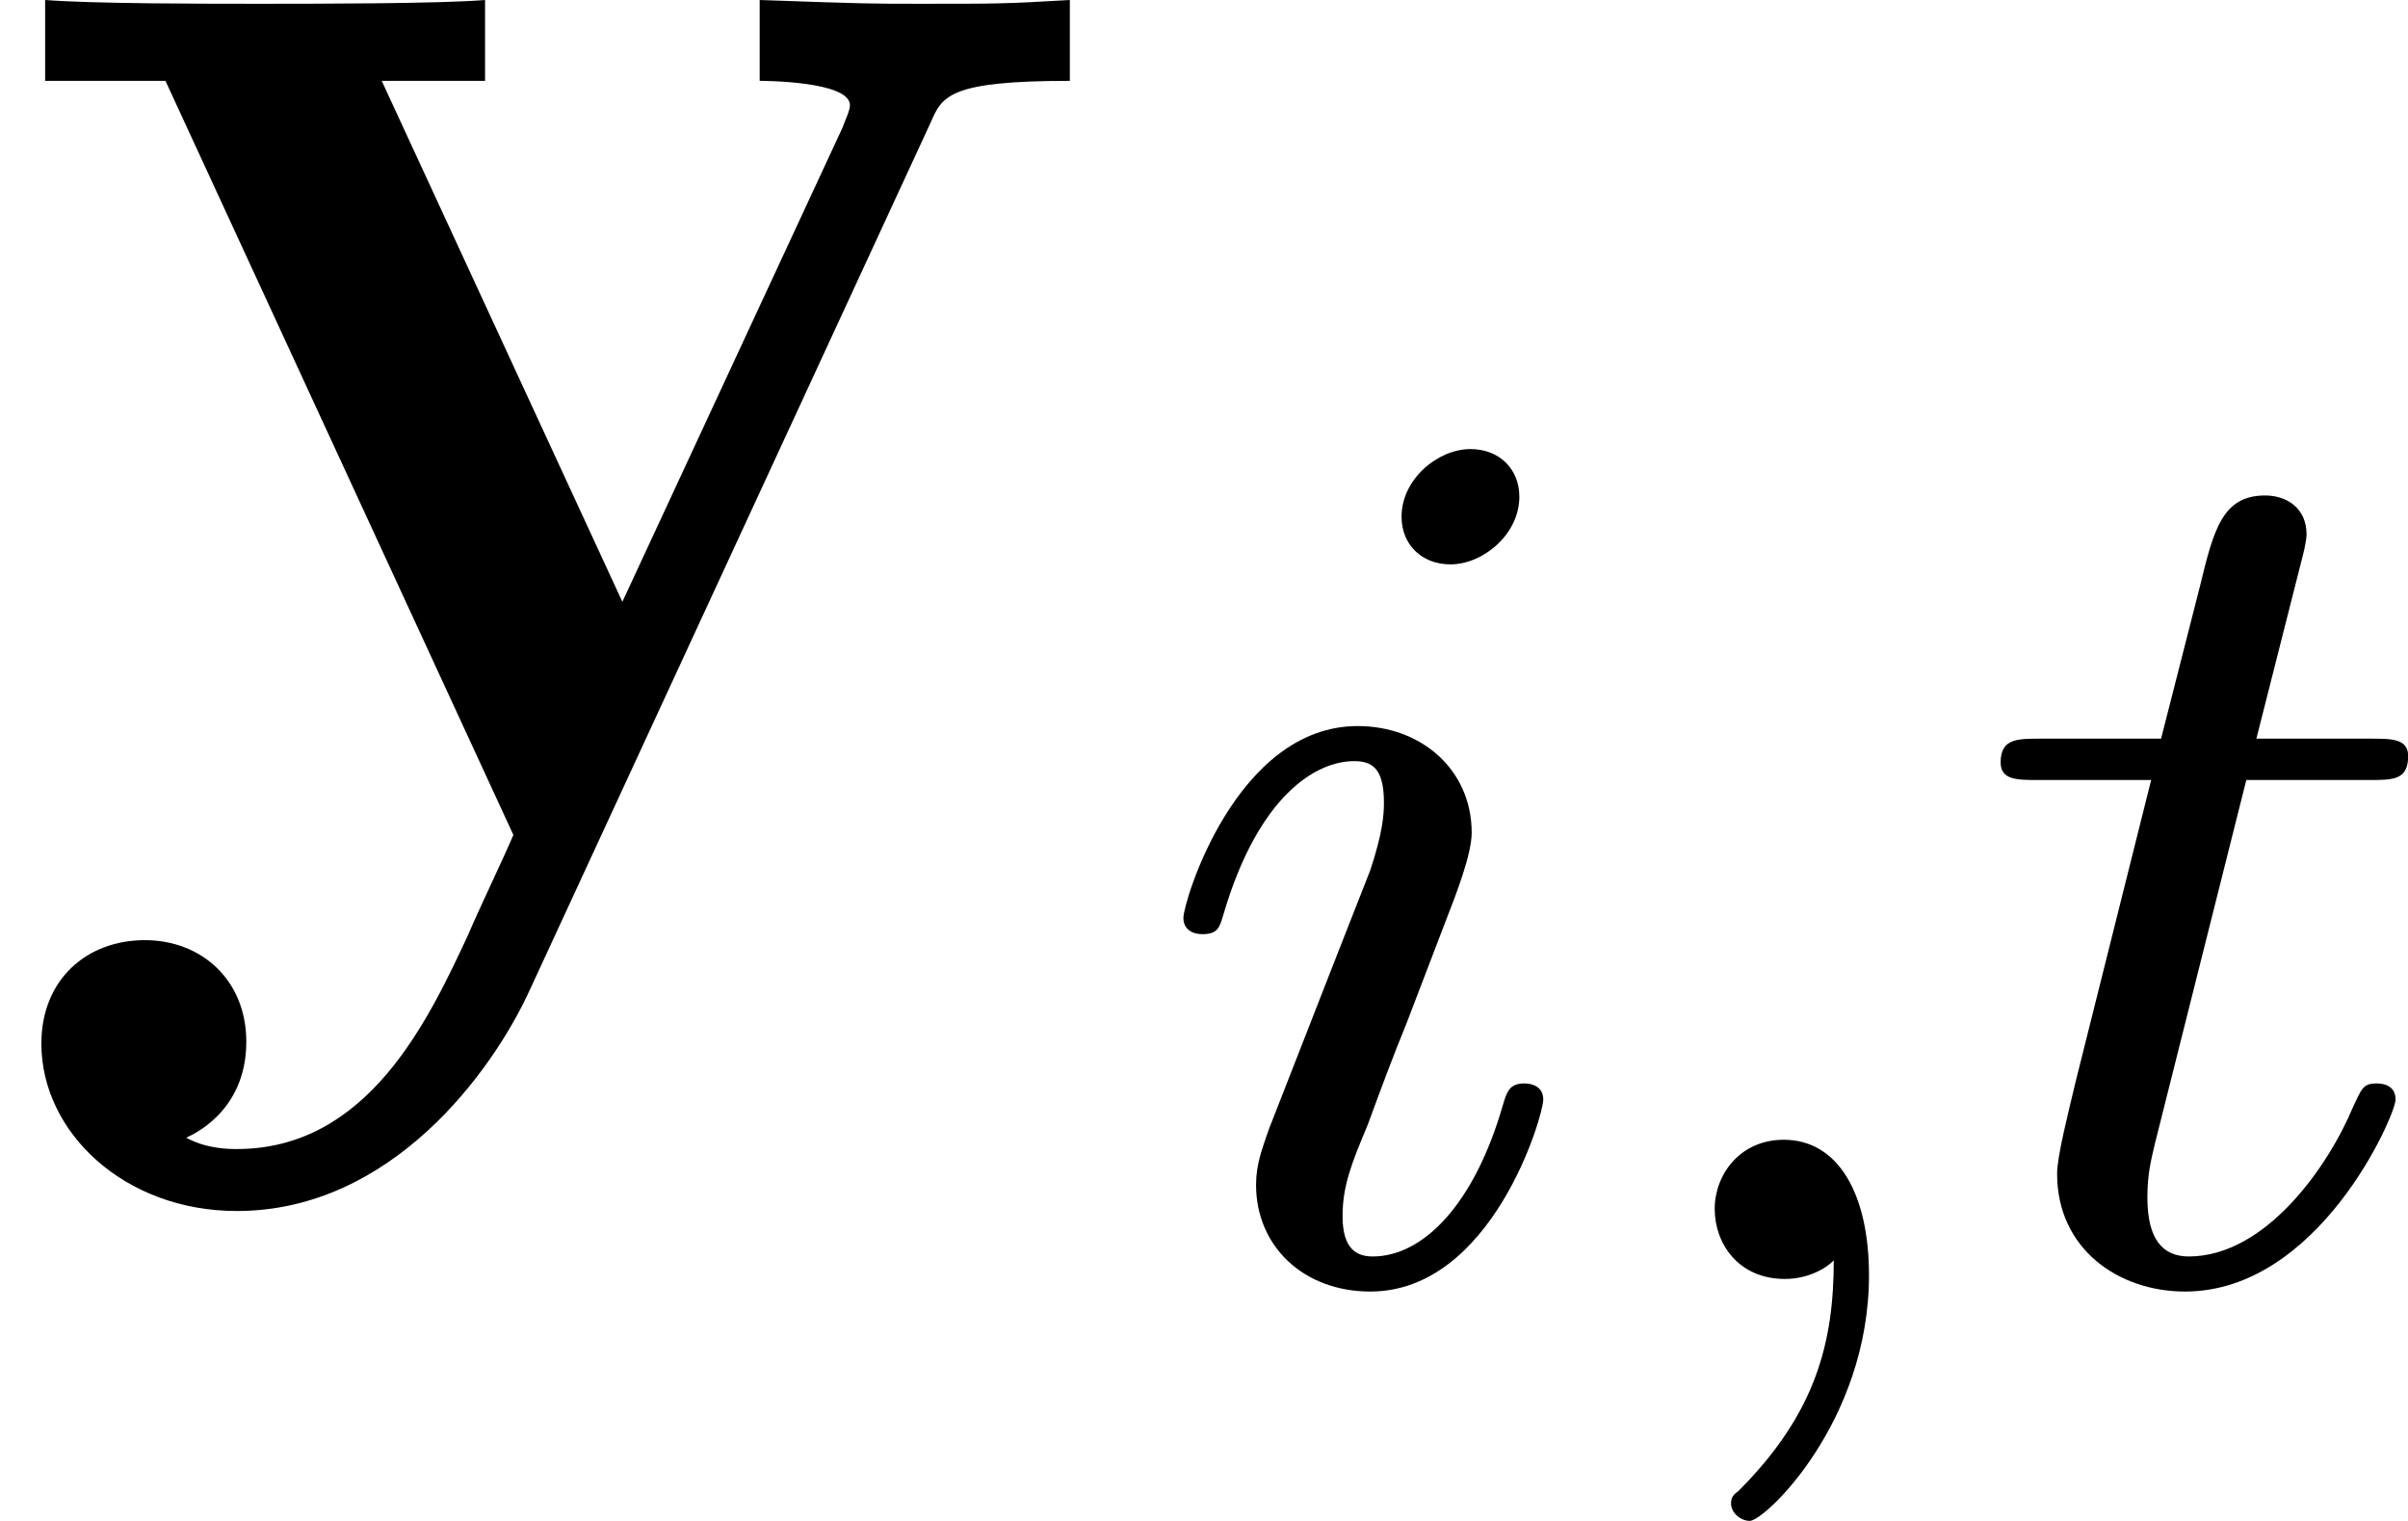
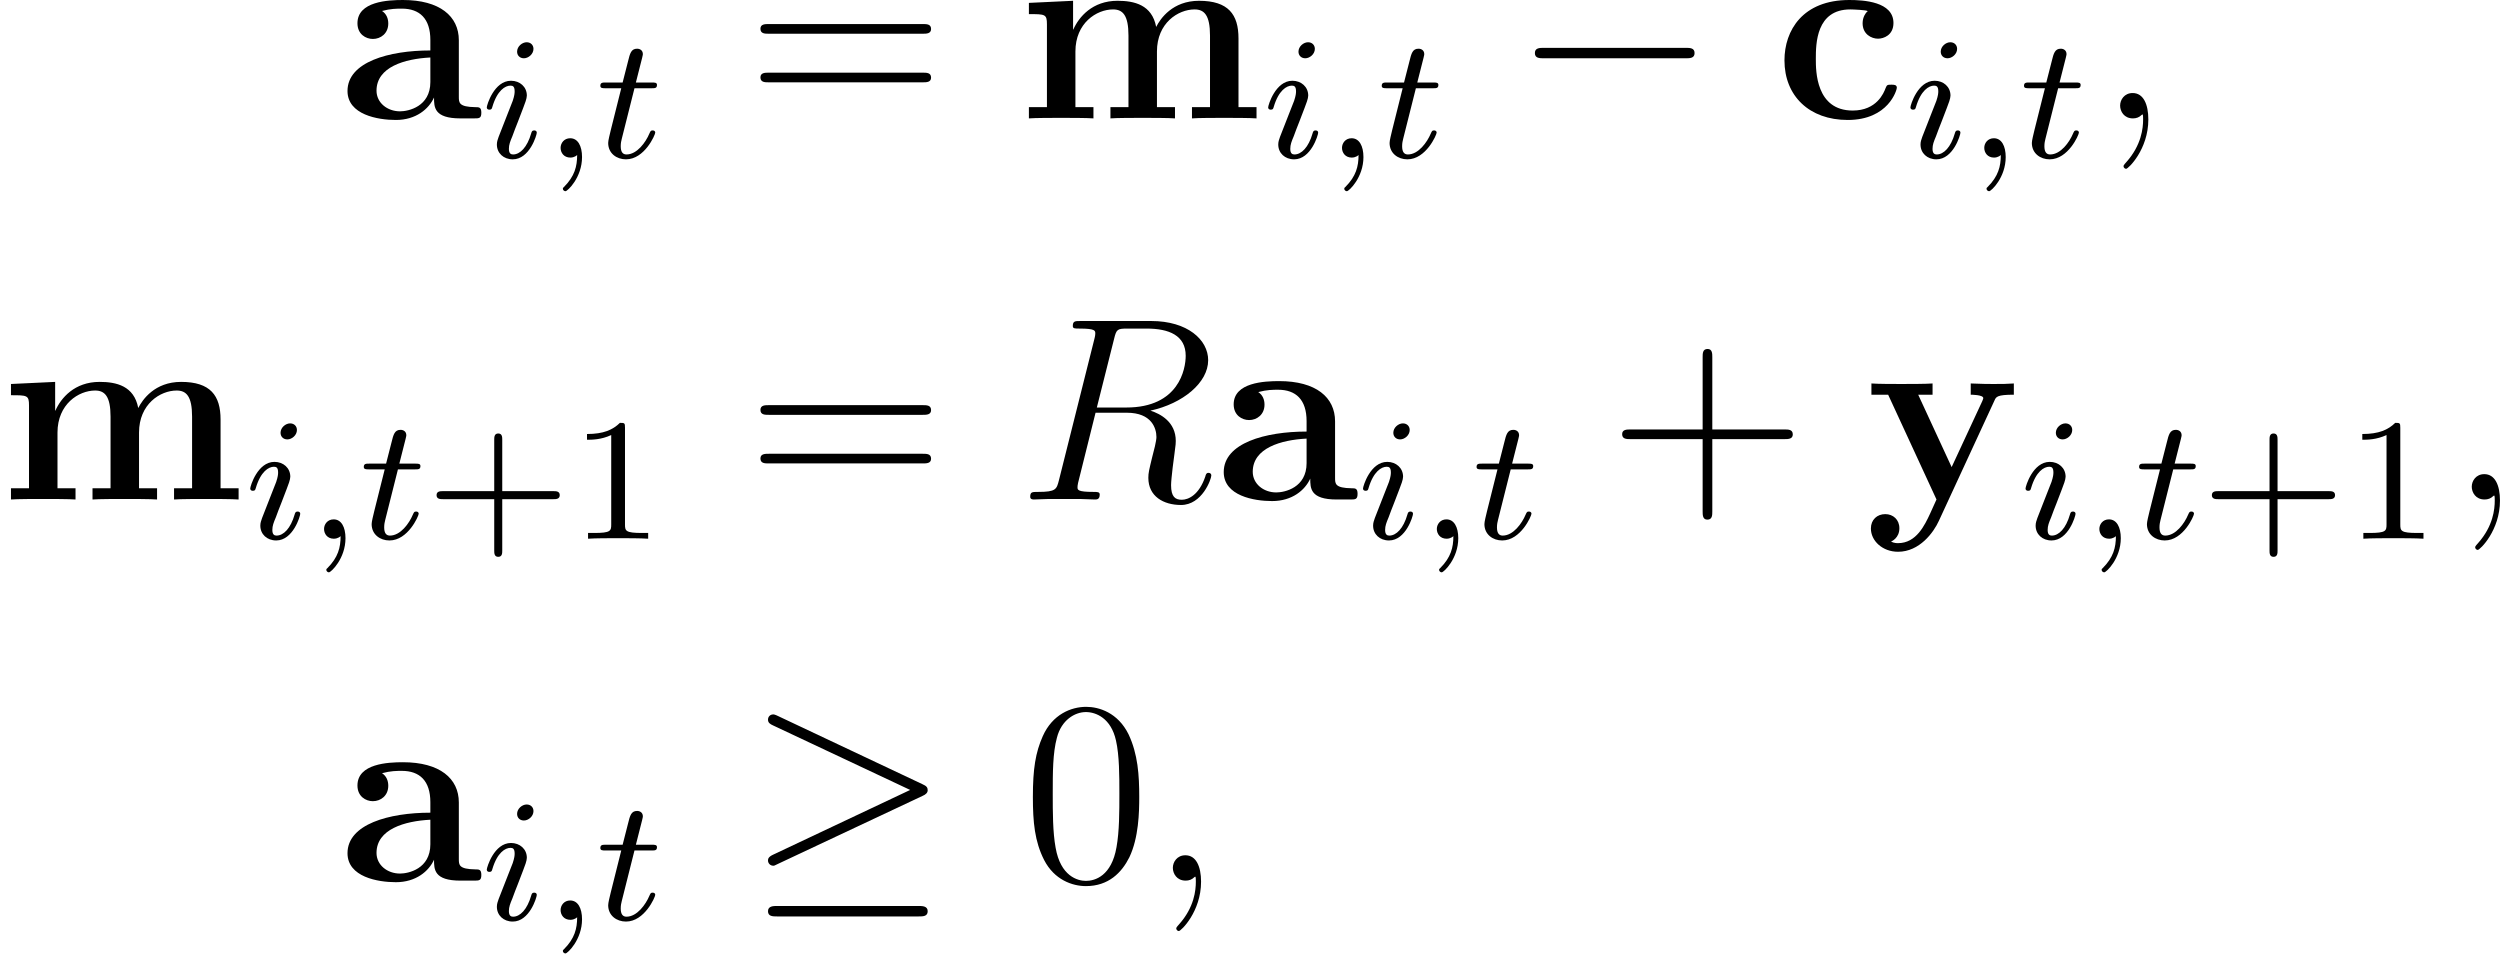
- <svg xmlns="http://www.w3.org/2000/svg" xmlns:xlink="http://www.w3.org/1999/xlink" version="1.1" width="15.31pt" height="9.669pt" viewBox="23.386 62.588 15.31 9.669">
+ <svg xmlns="http://www.w3.org/2000/svg" xmlns:xlink="http://www.w3.org/1999/xlink" version="1.1" width="114.365pt" height="43.616pt" viewBox="165.586 256.724 114.365 43.616">
  <defs>
+     <path id="g16-59" d="M2.331 .048C2.331-.646 2.104-1.16 1.614-1.16C1.231-1.16 1.04-.849 1.04-.586S1.219 0 1.626 0C1.781 0 1.913-.048 2.02-.155C2.044-.179 2.056-.179 2.068-.179C2.092-.179 2.092-.012 2.092 .048C2.092 .442 2.02 1.219 1.327 1.997C1.196 2.14 1.196 2.164 1.196 2.188C1.196 2.248 1.255 2.307 1.315 2.307C1.411 2.307 2.331 1.423 2.331 .048Z" />
+     <path id="g16-82" d="M4.4-7.352C4.507-7.795 4.555-7.819 5.021-7.819H5.882C6.91-7.819 7.675-7.508 7.675-6.575C7.675-5.966 7.364-4.208 4.961-4.208H3.61L4.4-7.352ZM6.061-4.065C7.544-4.388 8.703-5.344 8.703-6.372C8.703-7.305 7.759-8.165 6.097-8.165H2.857C2.618-8.165 2.511-8.165 2.511-7.938C2.511-7.819 2.594-7.819 2.821-7.819C3.539-7.819 3.539-7.723 3.539-7.592C3.539-7.568 3.539-7.496 3.491-7.317L1.877-.885C1.769-.466 1.745-.347 .921-.347C.646-.347 .562-.347 .562-.12C.562 0 .693 0 .729 0C.944 0 1.196-.024 1.423-.024H2.833C3.049-.024 3.3 0 3.515 0C3.61 0 3.742 0 3.742-.227C3.742-.347 3.634-.347 3.455-.347C2.726-.347 2.726-.442 2.726-.562C2.726-.574 2.726-.658 2.75-.753L3.551-3.969H4.985C6.121-3.969 6.336-3.252 6.336-2.857C6.336-2.678 6.217-2.212 6.133-1.901C6.001-1.351 5.966-1.219 5.966-.992C5.966-.143 6.659 .251 7.46 .251C8.428 .251 8.847-.933 8.847-1.1C8.847-1.184 8.787-1.219 8.715-1.219C8.62-1.219 8.596-1.148 8.572-1.052C8.285-.203 7.795 .012 7.496 .012S7.006-.12 7.006-.658C7.006-.944 7.149-2.032 7.161-2.092C7.221-2.534 7.221-2.582 7.221-2.678C7.221-3.551 6.516-3.921 6.061-4.065Z" />
+     <use id="g13-0" xlink:href="#g2-0" transform="scale(1.095891)" />
+     <use id="g13-21" xlink:href="#g2-21" transform="scale(1.095891)" />
+     <path id="g2-0" d="M7.189-2.509C7.375-2.509 7.571-2.509 7.571-2.727S7.375-2.945 7.189-2.945H1.287C1.102-2.945 .905-2.945 .905-2.727S1.102-2.509 1.287-2.509H7.189Z" />
+     <path id="g2-21" d="M7.353-3.535C7.505-3.6 7.571-3.676 7.571-3.775C7.571-3.884 7.527-3.949 7.353-4.025L1.342-6.862C1.189-6.938 1.145-6.938 1.124-6.938C.993-6.938 .905-6.84 .905-6.72C.905-6.589 .993-6.535 1.113-6.48L6.84-3.785L1.135-1.091C.916-.993 .905-.905 .905-.84C.905-.72 1.004-.622 1.124-.622C1.156-.622 1.178-.622 1.32-.698L7.353-3.535ZM7.189 1.495C7.375 1.495 7.571 1.495 7.571 1.276S7.342 1.058 7.178 1.058H1.298C1.135 1.058 .905 1.058 .905 1.276S1.102 1.495 1.287 1.495H7.189Z" />
+     <path id="g26-43" d="M4.77-2.762H8.07C8.237-2.762 8.452-2.762 8.452-2.977C8.452-3.204 8.249-3.204 8.07-3.204H4.77V-6.504C4.77-6.671 4.77-6.886 4.555-6.886C4.328-6.886 4.328-6.683 4.328-6.504V-3.204H1.028C.861-3.204 .646-3.204 .646-2.989C.646-2.762 .849-2.762 1.028-2.762H4.328V.538C4.328 .705 4.328 .921 4.543 .921C4.77 .921 4.77 .717 4.77 .538V-2.762Z" />
+     <path id="g26-48" d="M5.356-3.826C5.356-4.818 5.296-5.786 4.866-6.695C4.376-7.687 3.515-7.95 2.929-7.95C2.236-7.95 1.387-7.603 .944-6.611C.61-5.858 .49-5.117 .49-3.826C.49-2.666 .574-1.793 1.004-.944C1.47-.036 2.295 .251 2.917 .251C3.957 .251 4.555-.371 4.902-1.064C5.332-1.961 5.356-3.132 5.356-3.826ZM2.917 .012C2.534 .012 1.757-.203 1.53-1.506C1.399-2.224 1.399-3.132 1.399-3.969C1.399-4.949 1.399-5.834 1.59-6.539C1.793-7.34 2.403-7.711 2.917-7.711C3.371-7.711 4.065-7.436 4.292-6.408C4.447-5.727 4.447-4.782 4.447-3.969C4.447-3.168 4.447-2.26 4.316-1.53C4.089-.215 3.335 .012 2.917 .012Z" />
+     <path id="g26-61" d="M8.07-3.873C8.237-3.873 8.452-3.873 8.452-4.089C8.452-4.316 8.249-4.316 8.07-4.316H1.028C.861-4.316 .646-4.316 .646-4.101C.646-3.873 .849-3.873 1.028-3.873H8.07ZM8.07-1.65C8.237-1.65 8.452-1.65 8.452-1.865C8.452-2.092 8.249-2.092 8.07-2.092H1.028C.861-2.092 .646-2.092 .646-1.877C.646-1.65 .849-1.65 1.028-1.65H8.07Z" />
    <path id="g15-59" d="M1.49-.12C1.49 .399 1.379 .853 .885 1.347C.853 1.371 .837 1.387 .837 1.427C.837 1.49 .901 1.538 .956 1.538C1.052 1.538 1.714 .909 1.714-.024C1.714-.534 1.522-.885 1.172-.885C.893-.885 .733-.662 .733-.446C.733-.223 .885 0 1.18 0C1.371 0 1.49-.112 1.49-.12Z" />
    <path id="g15-105" d="M2.375-4.973C2.375-5.149 2.248-5.276 2.064-5.276C1.857-5.276 1.626-5.085 1.626-4.846C1.626-4.67 1.753-4.543 1.937-4.543C2.144-4.543 2.375-4.734 2.375-4.973ZM1.211-2.048L.781-.948C.741-.829 .701-.733 .701-.598C.701-.207 1.004 .08 1.427 .08C2.2 .08 2.527-1.036 2.527-1.14C2.527-1.219 2.463-1.243 2.407-1.243C2.311-1.243 2.295-1.188 2.271-1.108C2.088-.47 1.761-.143 1.443-.143C1.347-.143 1.251-.183 1.251-.399C1.251-.59 1.307-.733 1.411-.98C1.49-1.196 1.57-1.411 1.658-1.626L1.905-2.271C1.977-2.455 2.072-2.702 2.072-2.837C2.072-3.236 1.753-3.515 1.347-3.515C.574-3.515 .239-2.399 .239-2.295C.239-2.224 .295-2.192 .359-2.192C.462-2.192 .47-2.24 .494-2.319C.717-3.076 1.084-3.292 1.323-3.292C1.435-3.292 1.514-3.252 1.514-3.029C1.514-2.949 1.506-2.837 1.427-2.598L1.211-2.048Z" />
    <path id="g15-116" d="M1.761-3.172H2.542C2.694-3.172 2.79-3.172 2.79-3.324C2.79-3.435 2.686-3.435 2.55-3.435H1.825L2.112-4.567C2.144-4.686 2.144-4.726 2.144-4.734C2.144-4.902 2.016-4.981 1.881-4.981C1.61-4.981 1.554-4.766 1.467-4.407L1.219-3.435H.454C.303-3.435 .199-3.435 .199-3.284C.199-3.172 .303-3.172 .438-3.172H1.156L.677-1.259C.63-1.06 .558-.781 .558-.669C.558-.191 .948 .08 1.371 .08C2.224 .08 2.71-1.044 2.71-1.14C2.71-1.227 2.638-1.243 2.59-1.243C2.503-1.243 2.495-1.211 2.439-1.092C2.279-.709 1.881-.143 1.395-.143C1.227-.143 1.132-.255 1.132-.518C1.132-.669 1.156-.757 1.18-.861L1.761-3.172Z" />
-     <path id="g8-121" d="M5.918-4.531C5.99-4.698 6.037-4.794 6.802-4.794V-5.308C6.396-5.284 6.348-5.284 5.858-5.284C5.535-5.284 5.511-5.284 4.83-5.308V-4.794C4.842-4.794 5.404-4.794 5.404-4.639C5.404-4.603 5.368-4.531 5.356-4.495L3.957-1.482L2.427-4.794H3.084V-5.308C2.798-5.284 1.985-5.284 1.65-5.284C1.303-5.284 .598-5.284 .287-5.308V-4.794H1.052L3.264 0C3.204 .143 3.037 .49 2.977 .634C2.726 1.172 2.343 1.997 1.506 1.997C1.459 1.997 1.315 1.997 1.184 1.925C1.207 1.913 1.566 1.769 1.566 1.315C1.566 .921 1.279 .669 .921 .669C.55 .669 .263 .921 .263 1.327C.263 1.889 .789 2.391 1.506 2.391C2.487 2.391 3.132 1.506 3.371 .98L5.918-4.531Z" />
+     <path id="g18-43" d="M3.475-1.809H5.818C5.93-1.809 6.105-1.809 6.105-1.993S5.93-2.176 5.818-2.176H3.475V-4.527C3.475-4.639 3.475-4.814 3.292-4.814S3.108-4.639 3.108-4.527V-2.176H.757C.646-2.176 .47-2.176 .47-1.993S.646-1.809 .757-1.809H3.108V.542C3.108 .654 3.108 .829 3.292 .829S3.475 .654 3.475 .542V-1.809Z" />
+     <path id="g18-49" d="M2.503-5.077C2.503-5.292 2.487-5.3 2.271-5.3C1.945-4.981 1.522-4.79 .765-4.79V-4.527C.98-4.527 1.411-4.527 1.873-4.742V-.654C1.873-.359 1.849-.263 1.092-.263H.813V0C1.14-.024 1.825-.024 2.184-.024S3.236-.024 3.563 0V-.263H3.284C2.527-.263 2.503-.359 2.503-.654V-5.077Z" />
+     <path id="g7-97" d="M5.499-3.575C5.499-4.674 4.627-5.416 2.941-5.416C2.271-5.416 .861-5.356 .861-4.352C.861-3.85 1.243-3.634 1.566-3.634C1.925-3.634 2.271-3.885 2.271-4.34C2.271-4.567 2.188-4.782 1.985-4.914C2.379-5.021 2.666-5.021 2.893-5.021C3.706-5.021 4.196-4.567 4.196-3.587V-3.108C2.307-3.108 .406-2.582 .406-1.255C.406-.167 1.793 .072 2.618 .072C3.539 .072 4.125-.43 4.364-.956C4.364-.514 4.364 0 5.571 0H6.181C6.432 0 6.528 0 6.528-.263C6.528-.514 6.42-.514 6.253-.514C5.499-.526 5.499-.717 5.499-.992V-3.575ZM4.196-1.662C4.196-.538 3.192-.323 2.809-.323C2.224-.323 1.733-.717 1.733-1.267C1.733-2.355 3.025-2.726 4.196-2.786V-1.662Z" />
+     <path id="g7-99" d="M5.595-1.399C5.595-1.542 5.464-1.542 5.344-1.542C5.153-1.542 5.141-1.53 5.081-1.387C4.997-1.16 4.674-.359 3.575-.359C1.889-.359 1.889-2.176 1.889-2.714C1.889-3.419 1.901-4.985 3.467-4.985C3.551-4.985 4.256-4.961 4.256-4.902C4.256-4.89 4.244-4.878 4.22-4.866C4.184-4.83 4.029-4.651 4.029-4.352C4.029-3.85 4.435-3.646 4.734-3.646C4.985-3.646 5.44-3.802 5.44-4.364C5.44-5.344 4.065-5.416 3.419-5.416C1.291-5.416 .454-4.029 .454-2.654C.454-1.028 1.59 .072 3.347 .072C5.224 .072 5.595-1.315 5.595-1.399Z" />
+     <path id="g7-109" d="M10.09-3.658C10.09-4.758 9.624-5.38 8.285-5.38C7.077-5.38 6.516-4.567 6.324-4.184C6.133-5.2 5.32-5.38 4.555-5.38C3.407-5.38 2.786-4.639 2.534-4.065H2.523V-5.38L.502-5.284V-4.77C1.243-4.77 1.327-4.77 1.327-4.304V-.514H.502V0C.777-.024 1.638-.024 1.973-.024S3.18-.024 3.455 0V-.514H2.63V-3.061C2.63-4.364 3.599-4.985 4.352-4.985C4.794-4.985 5.057-4.722 5.057-3.79V-.514H4.232V0C4.507-.024 5.368-.024 5.703-.024S6.91-.024 7.185 0V-.514H6.36V-3.061C6.36-4.364 7.329-4.985 8.082-4.985C8.524-4.985 8.787-4.722 8.787-3.79V-.514H7.962V0C8.237-.024 9.098-.024 9.433-.024S10.64-.024 10.915 0V-.514H10.09V-3.658Z" />
+     <path id="g7-121" d="M5.918-4.531C5.99-4.698 6.037-4.794 6.802-4.794V-5.308C6.396-5.284 6.348-5.284 5.858-5.284C5.535-5.284 5.511-5.284 4.83-5.308V-4.794C4.842-4.794 5.404-4.794 5.404-4.639C5.404-4.603 5.368-4.531 5.356-4.495L3.957-1.482L2.427-4.794H3.084V-5.308C2.798-5.284 1.985-5.284 1.65-5.284C1.303-5.284 .598-5.284 .287-5.308V-4.794H1.052L3.264 0C3.204 .143 3.037 .49 2.977 .634C2.726 1.172 2.343 1.997 1.506 1.997C1.459 1.997 1.315 1.997 1.184 1.925C1.207 1.913 1.566 1.769 1.566 1.315C1.566 .921 1.279 .669 .921 .669C.55 .669 .263 .921 .263 1.327C.263 1.889 .789 2.391 1.506 2.391C2.487 2.391 3.132 1.506 3.371 .98L5.918-4.531Z" />
  </defs>
  <g id="page1">
-     <use x="23.386" y="67.896" xlink:href="#g8-121" />
-     <use x="30.671" y="70.719" xlink:href="#g15-105" />
-     <use x="33.555" y="70.719" xlink:href="#g15-59" />
-     <use x="35.907" y="70.719" xlink:href="#g15-116" />
+     <use x="181.077" y="262.14" xlink:href="#g7-97" />
+     <use x="187.615" y="263.933" xlink:href="#g15-105" />
+     <use x="190.498" y="263.933" xlink:href="#g15-59" />
+     <use x="192.85" y="263.933" xlink:href="#g15-116" />
+     <use x="199.727" y="262.14" xlink:href="#g26-61" />
+     <use x="212.152" y="262.14" xlink:href="#g7-109" />
+     <use x="223.36" y="263.933" xlink:href="#g15-105" />
+     <use x="226.244" y="263.933" xlink:href="#g15-59" />
+     <use x="228.596" y="263.933" xlink:href="#g15-116" />
+     <use x="234.809" y="262.14" xlink:href="#g13-0" />
+     <use x="246.764" y="262.14" xlink:href="#g7-99" />
+     <use x="252.741" y="263.933" xlink:href="#g15-105" />
+     <use x="255.625" y="263.933" xlink:href="#g15-59" />
+     <use x="257.977" y="263.933" xlink:href="#g15-116" />
+     <use x="261.533" y="262.14" xlink:href="#g16-59" />
+     <use x="165.586" y="279.574" xlink:href="#g7-109" />
+     <use x="176.794" y="281.368" xlink:href="#g15-105" />
+     <use x="179.677" y="281.368" xlink:href="#g15-59" />
+     <use x="182.029" y="281.368" xlink:href="#g15-116" />
+     <use x="185.087" y="281.368" xlink:href="#g18-43" />
+     <use x="191.674" y="281.368" xlink:href="#g18-49" />
+     <use x="199.727" y="279.574" xlink:href="#g26-61" />
+     <use x="212.152" y="279.574" xlink:href="#g16-82" />
+     <use x="221.161" y="279.574" xlink:href="#g7-97" />
+     <use x="227.699" y="281.368" xlink:href="#g15-105" />
+     <use x="230.582" y="281.368" xlink:href="#g15-59" />
+     <use x="232.934" y="281.368" xlink:href="#g15-116" />
+     <use x="239.147" y="279.574" xlink:href="#g26-43" />
+     <use x="250.909" y="279.574" xlink:href="#g7-121" />
+     <use x="258.007" y="281.368" xlink:href="#g15-105" />
+     <use x="260.89" y="281.368" xlink:href="#g15-59" />
+     <use x="263.242" y="281.368" xlink:href="#g15-116" />
+     <use x="266.3" y="281.368" xlink:href="#g18-43" />
+     <use x="272.887" y="281.368" xlink:href="#g18-49" />
+     <use x="277.619" y="279.574" xlink:href="#g16-59" />
+     <use x="181.077" y="297.009" xlink:href="#g7-97" />
+     <use x="187.615" y="298.802" xlink:href="#g15-105" />
+     <use x="190.498" y="298.802" xlink:href="#g15-59" />
+     <use x="192.85" y="298.802" xlink:href="#g15-116" />
+     <use x="199.727" y="297.009" xlink:href="#g13-21" />
+     <use x="212.346" y="297.009" xlink:href="#g26-48" />
+     <use x="218.199" y="297.009" xlink:href="#g16-59" />
  </g>
</svg>
